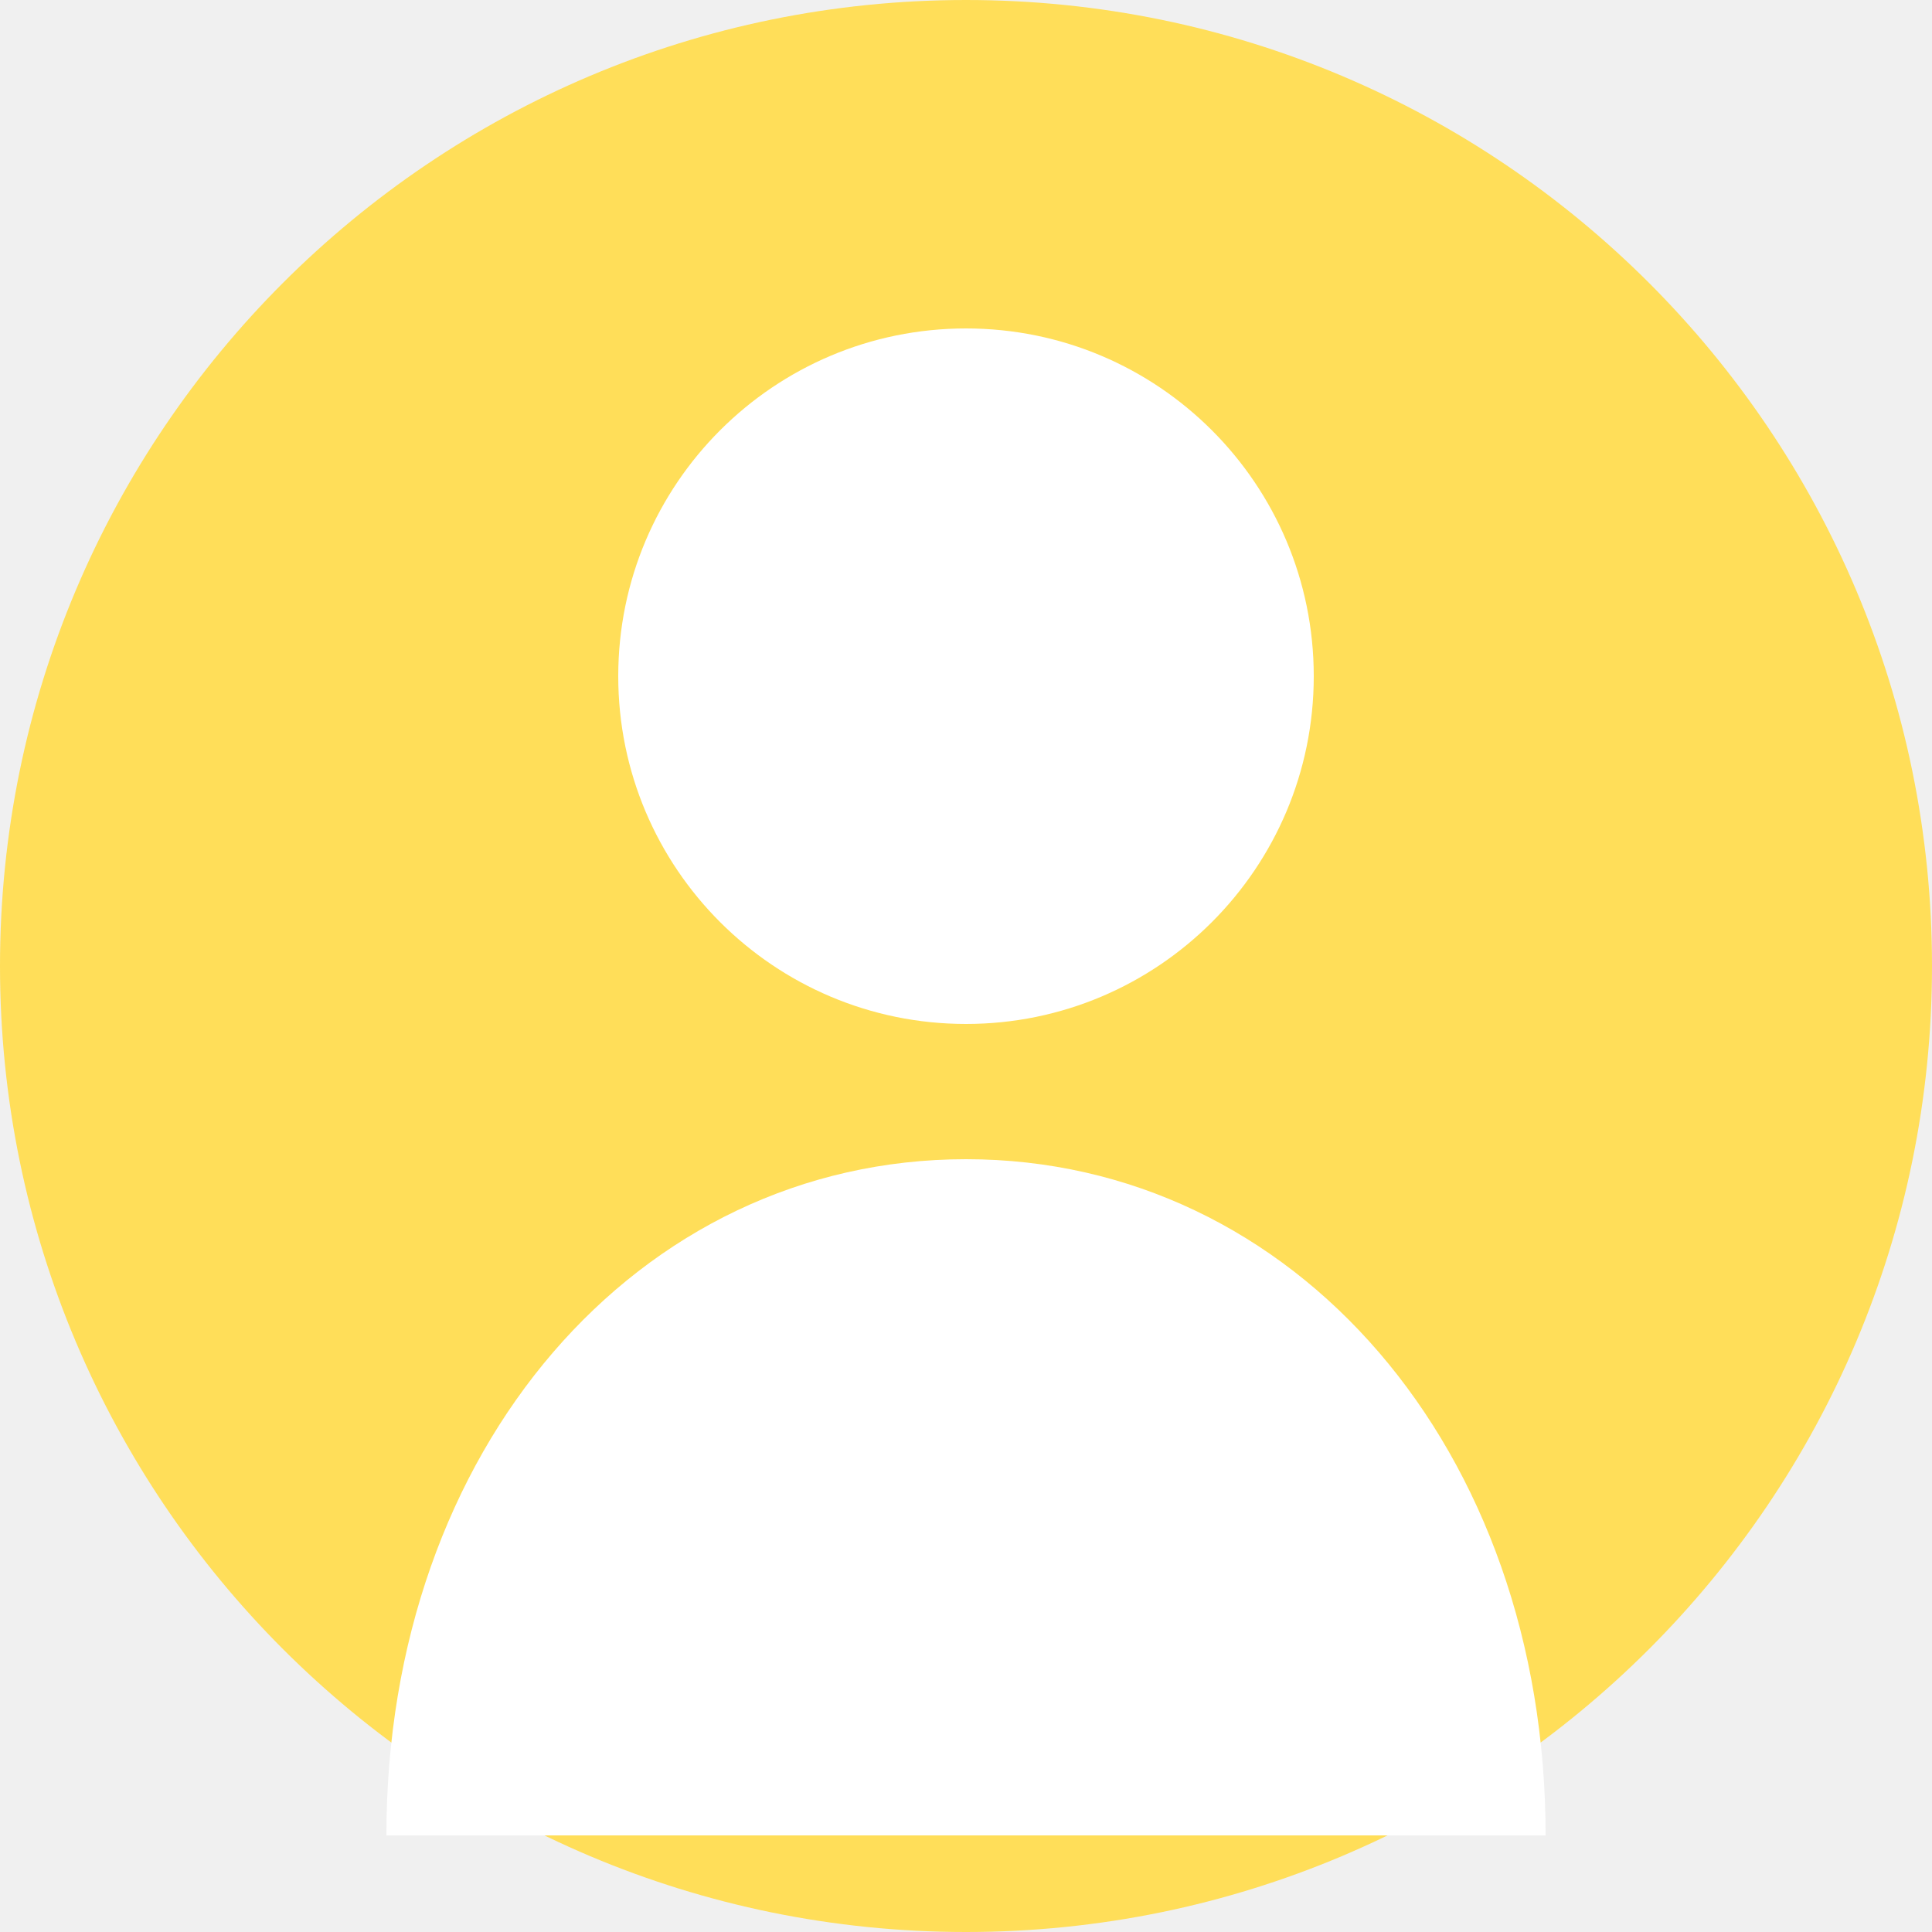
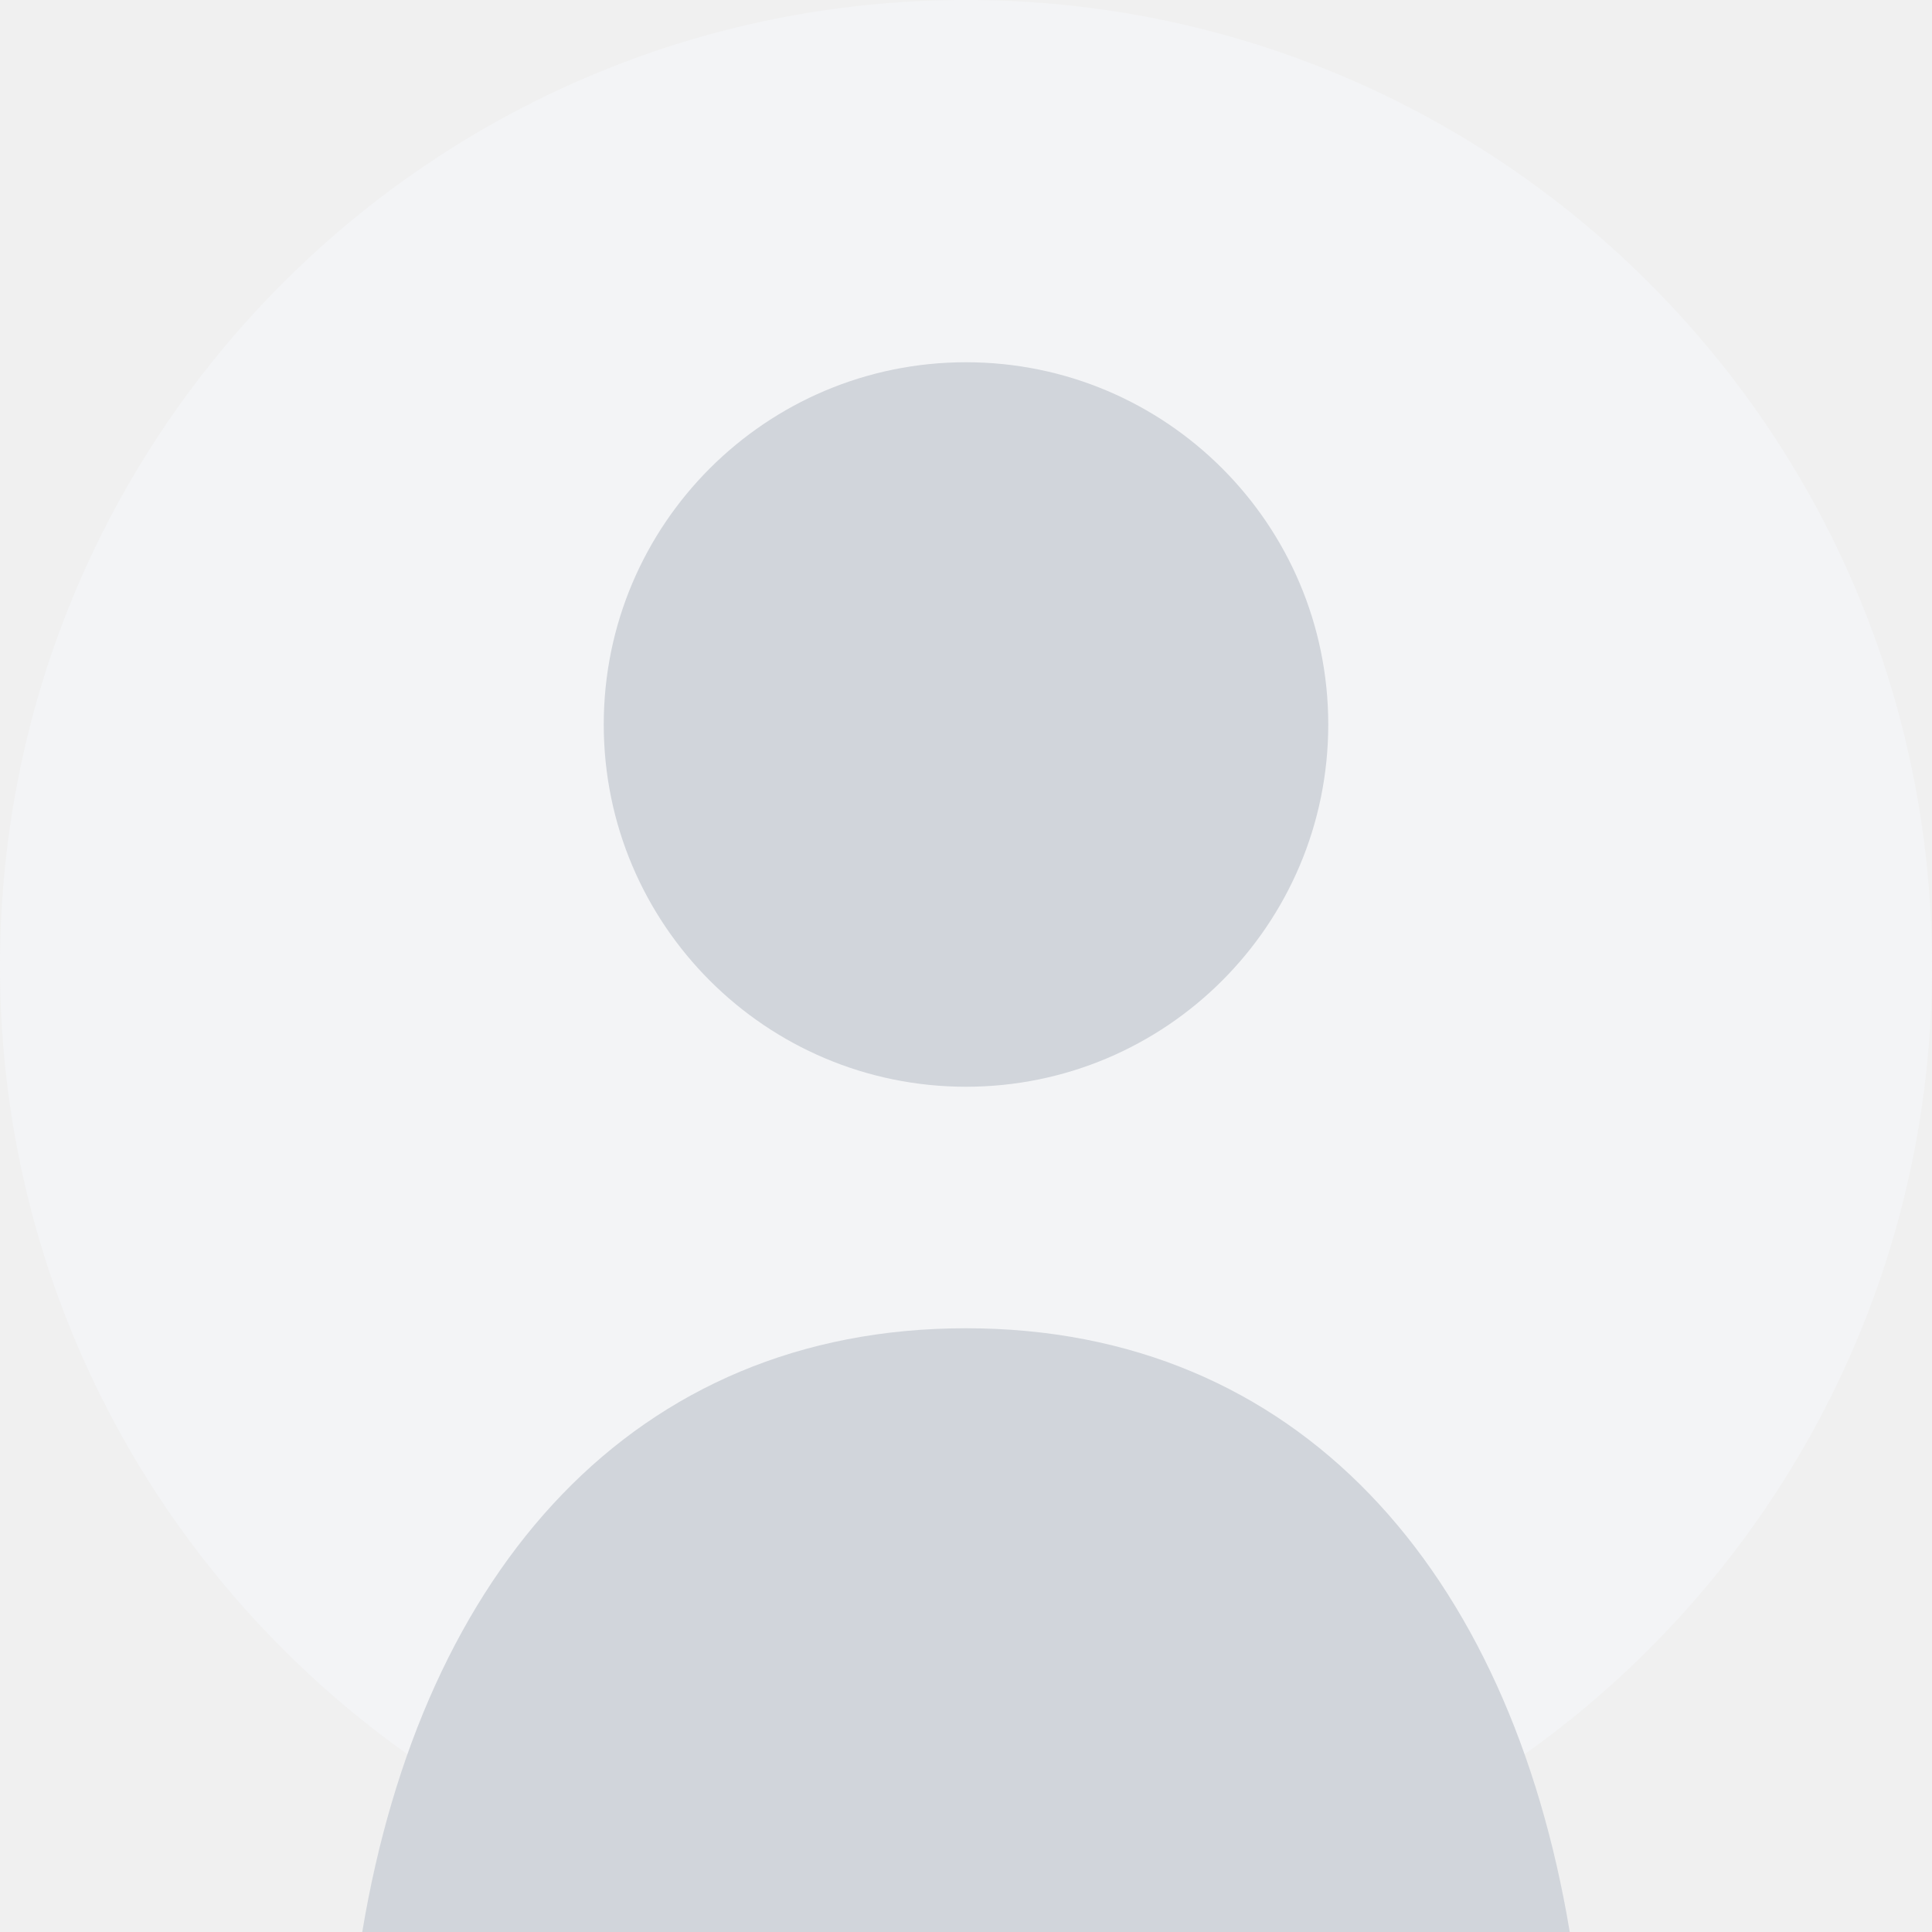
- <svg xmlns="http://www.w3.org/2000/svg" width="200" height="200" viewBox="0 0 200 200">
-   <circle cx="100" cy="100" r="100" fill="#FFDE59" />
-   <circle cx="100" cy="70" r="36" fill="#FFFFFF" />
-   <path d="M100 120C66 120 40 150 40 190H160C160 150 134 120 100 120Z" fill="#FFFFFF" />
+ <svg xmlns="http://www.w3.org/2000/svg" width="128px" height="128px" viewBox="0 0 128 128" version="1.1">
+   <circle cx="64" cy="64" r="64" fill="#f3f4f6" />
+   <circle cx="64" cy="48" r="24" fill="#d1d5db" />
+   <path d="M64,88 C86,88 100,104 104,128 L24,128 C28,104 42,88 64,88 Z" fill="#d1d5db" />
</svg>
